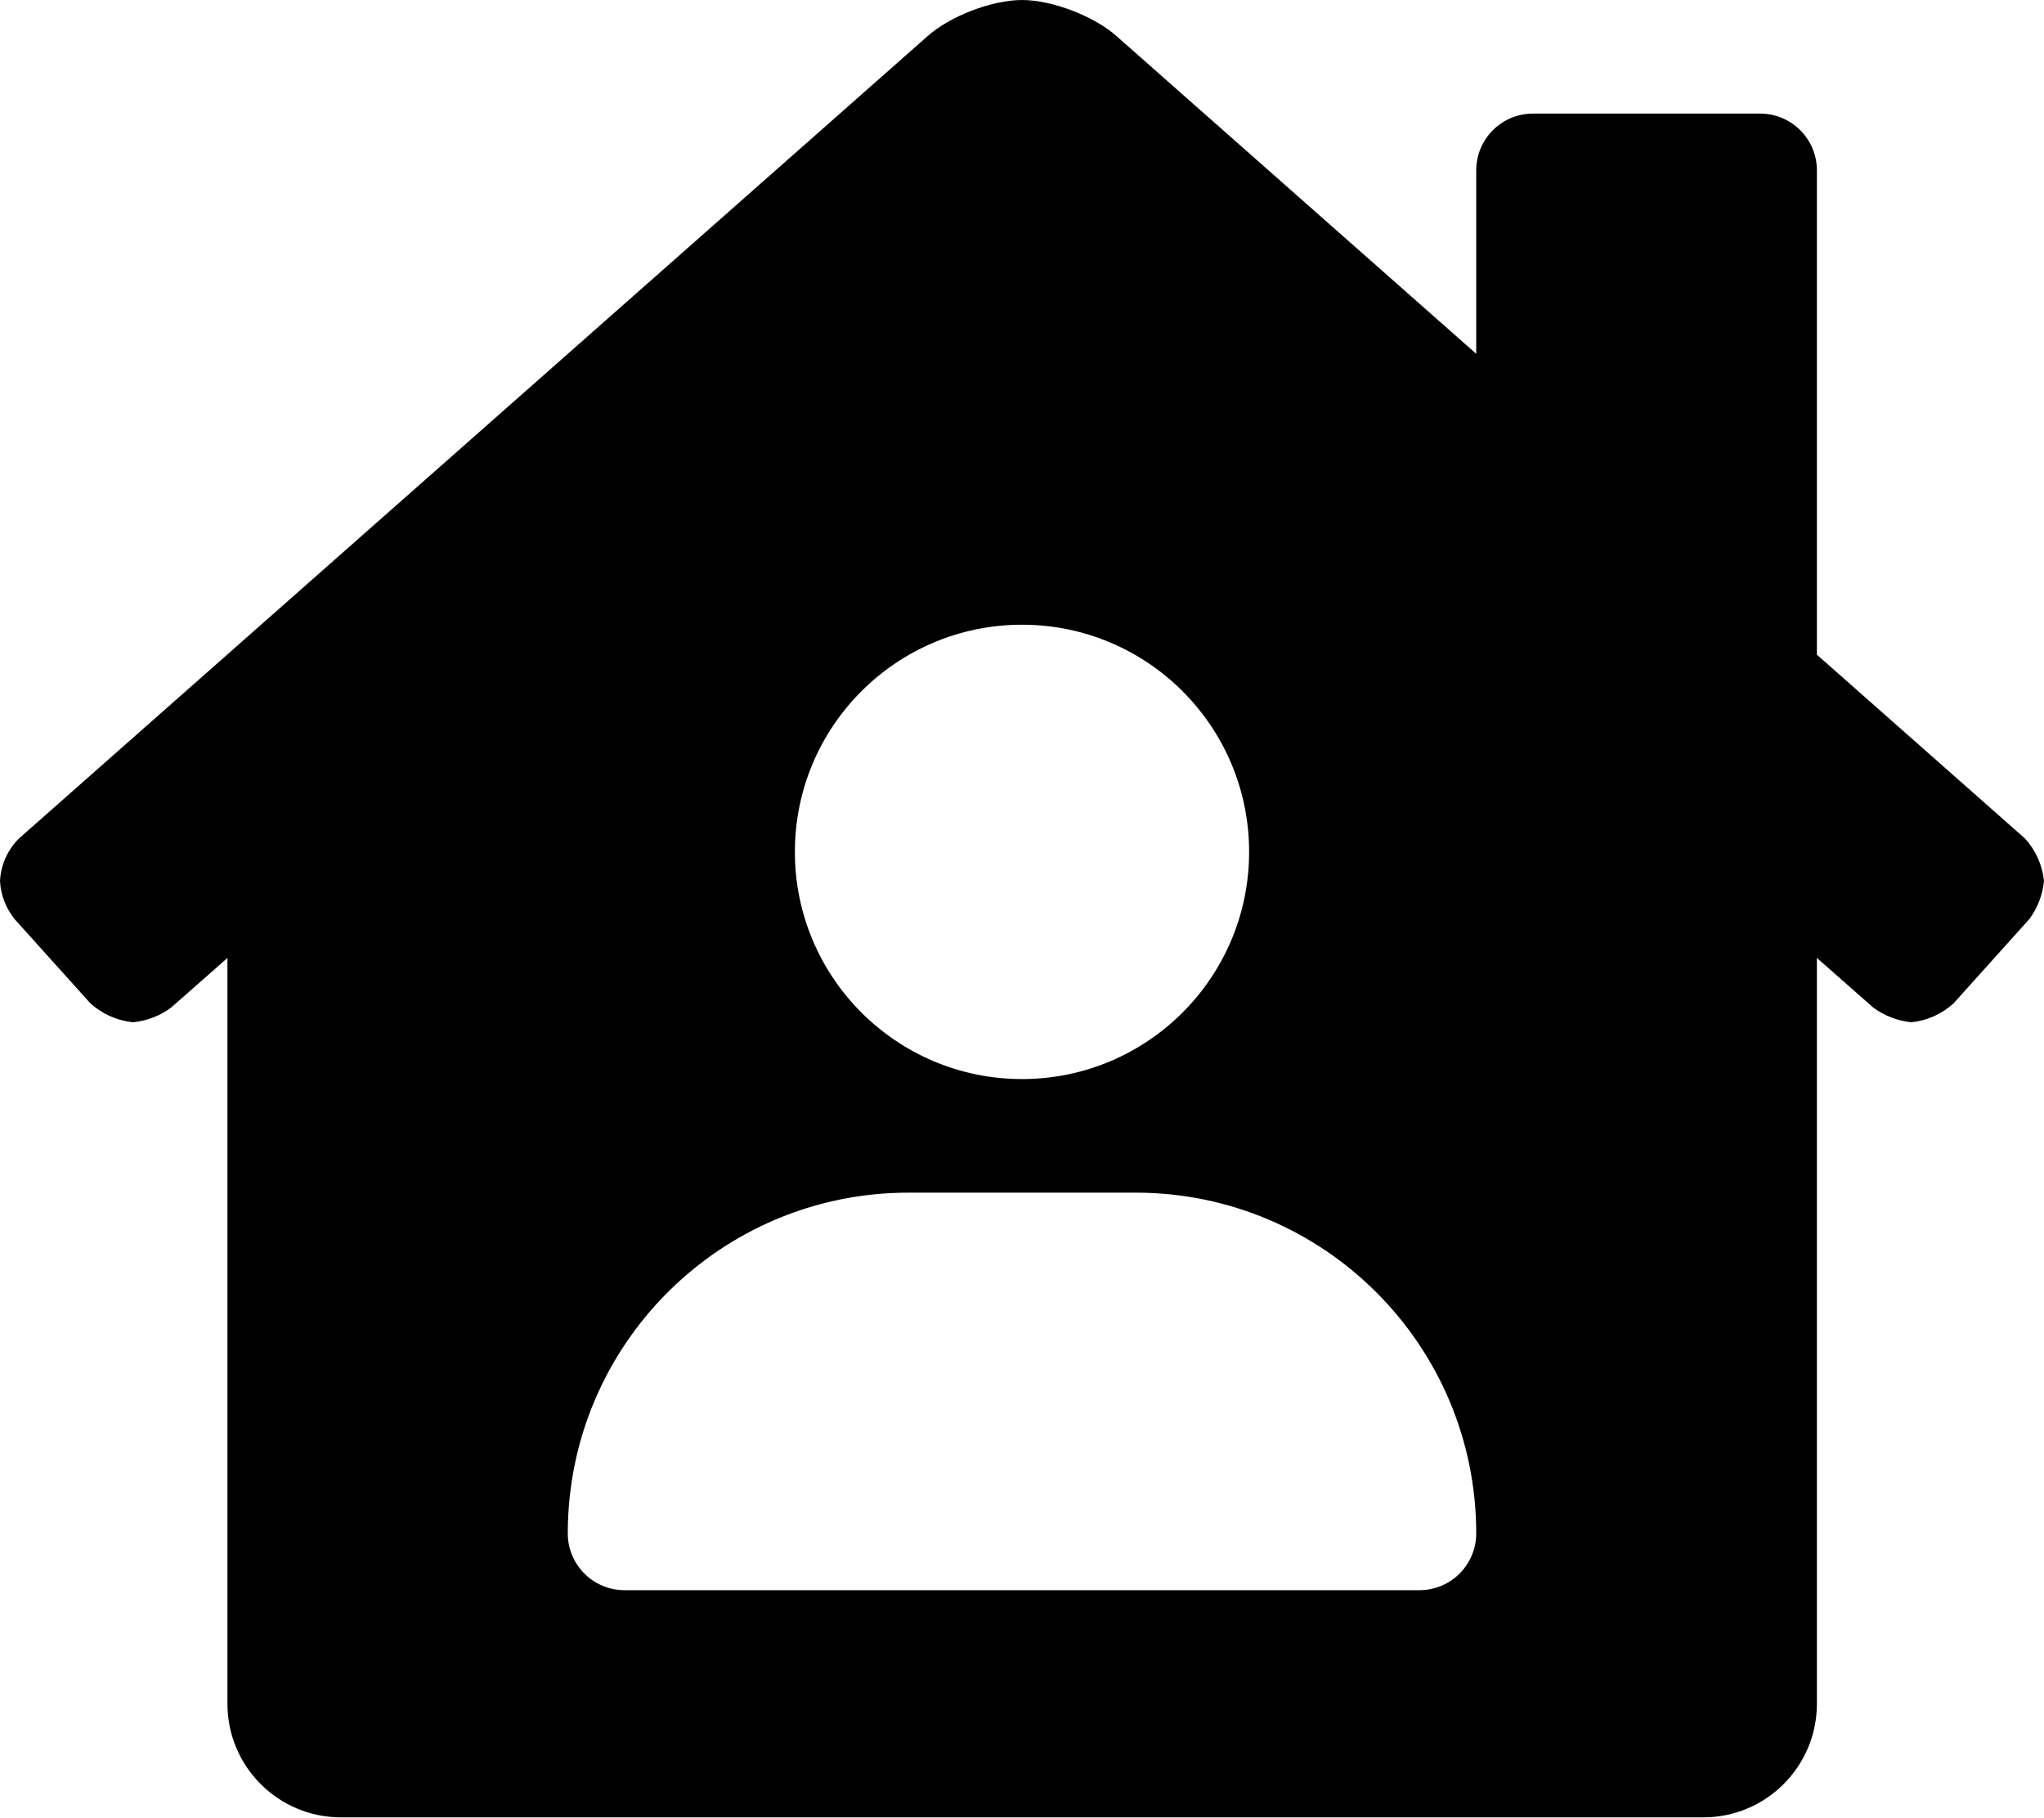
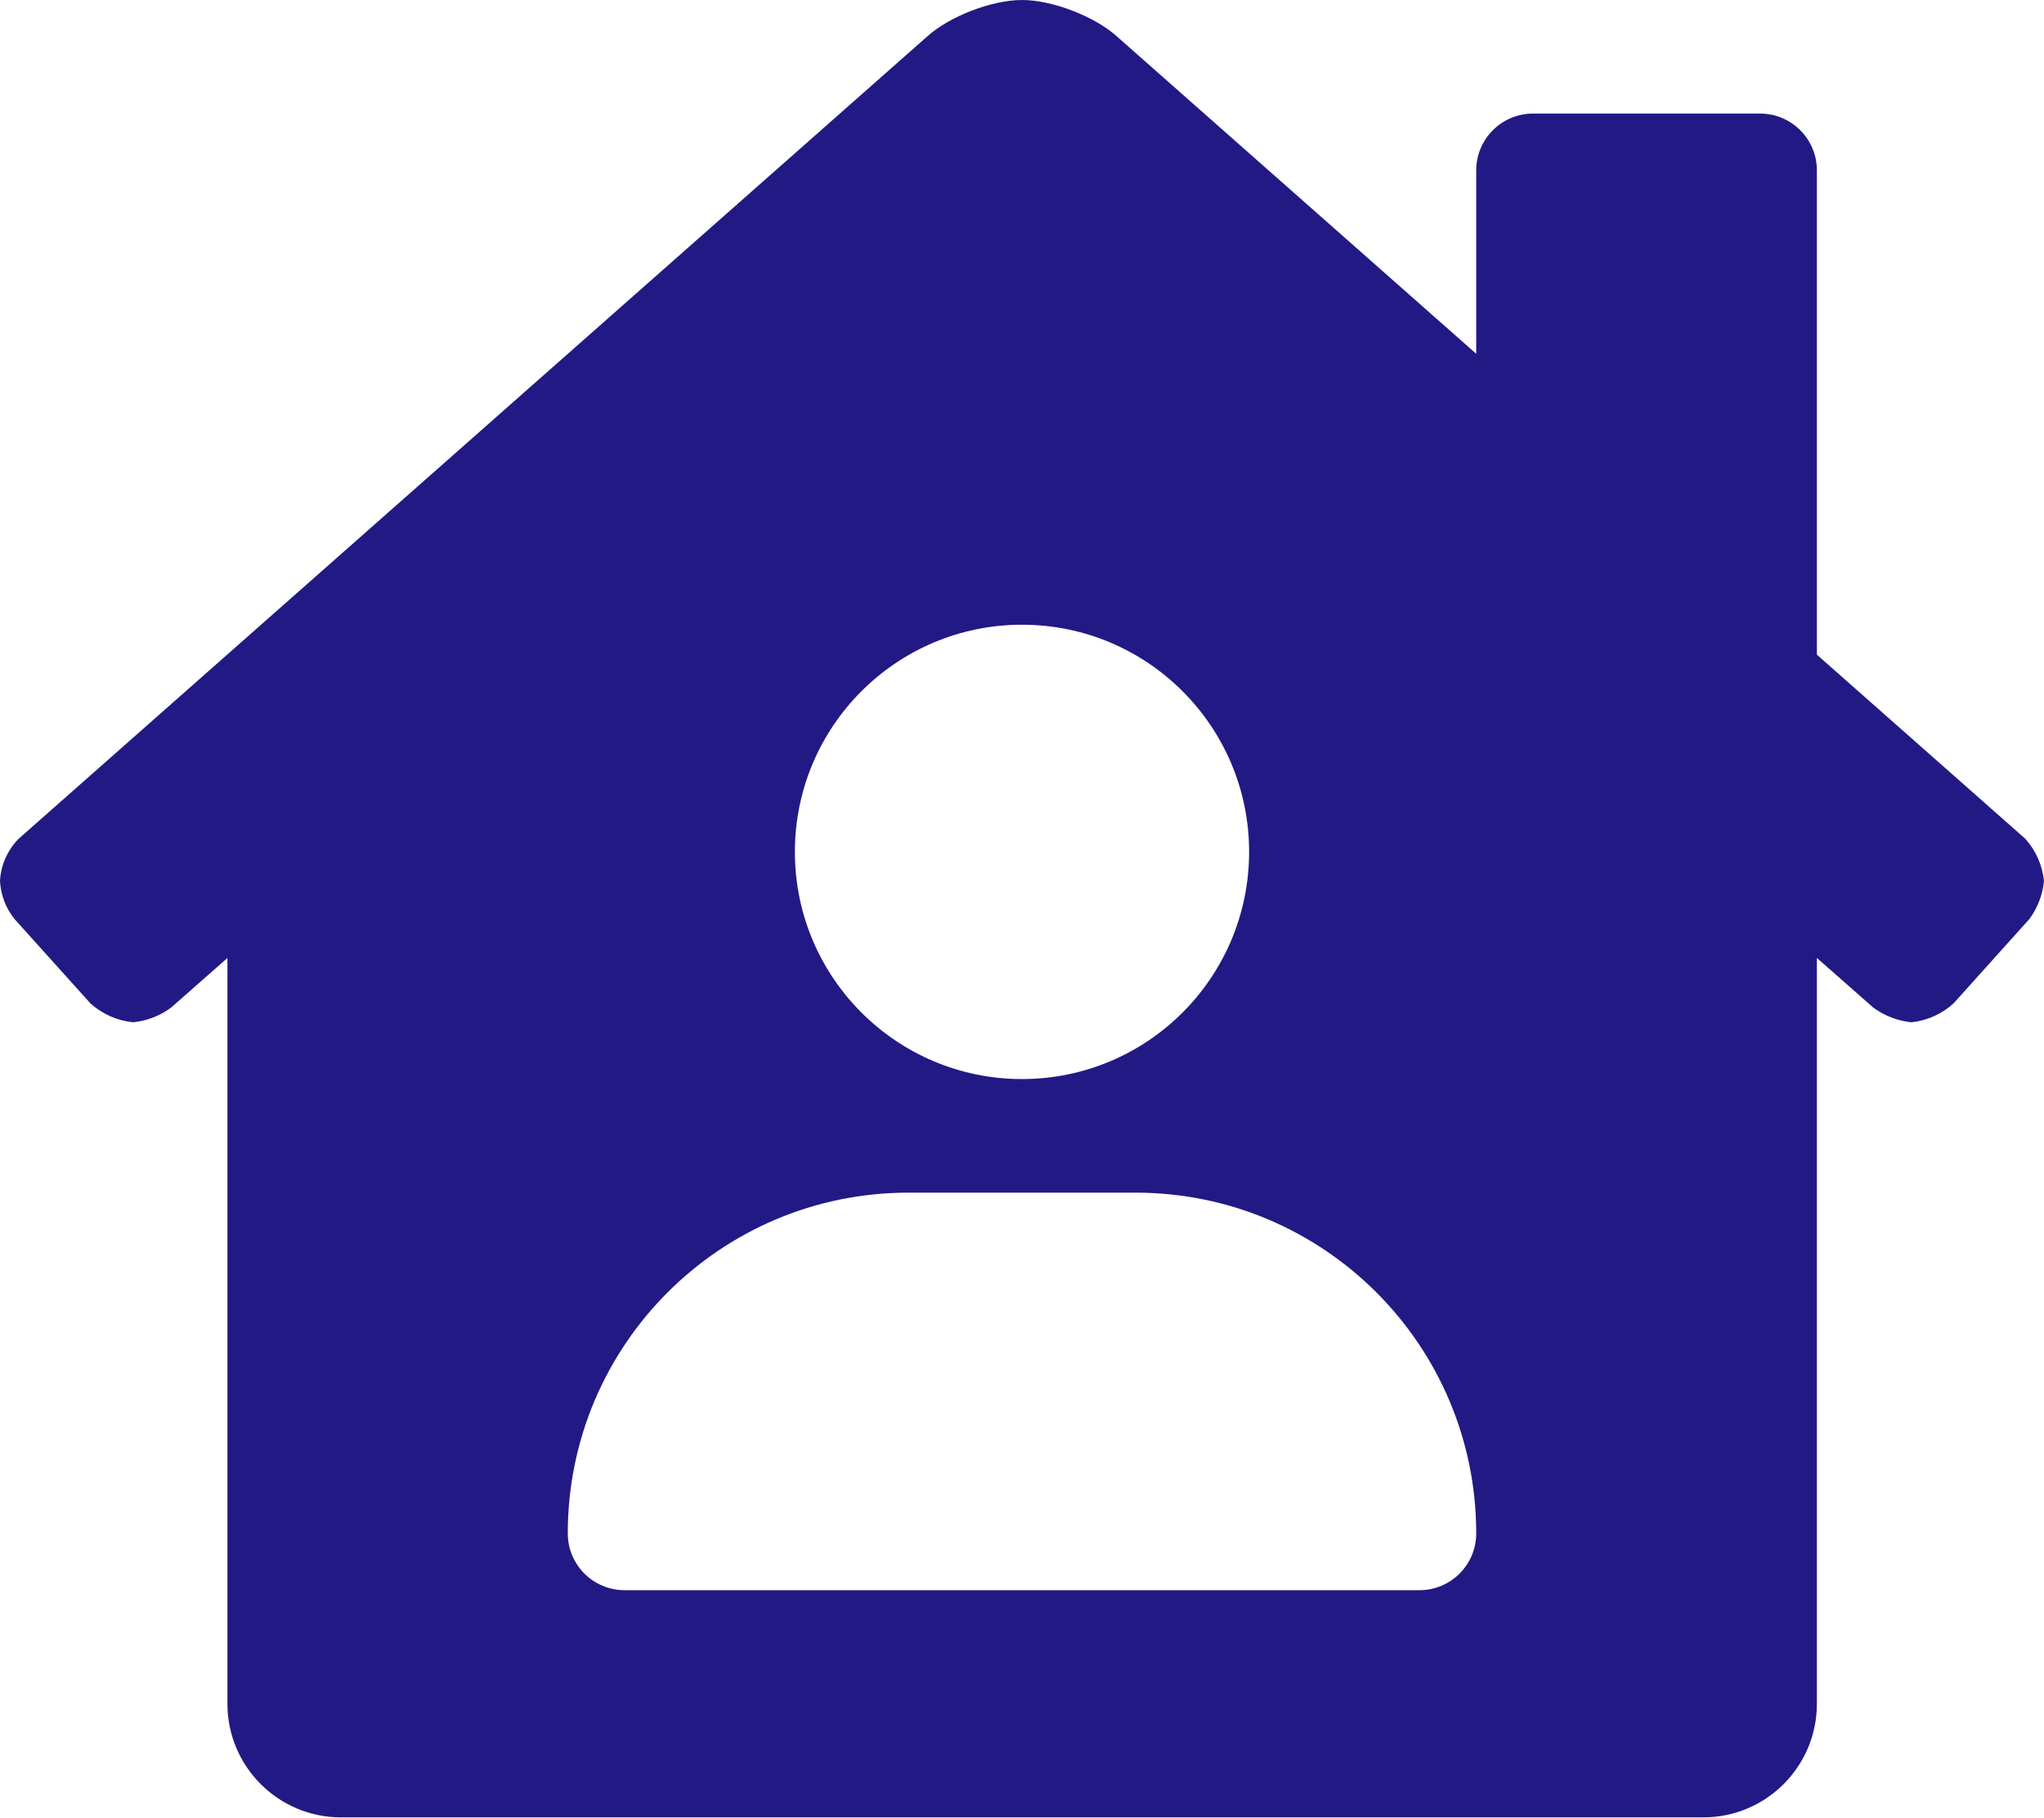
<svg xmlns="http://www.w3.org/2000/svg" aria-hidden="true" focusable="false" data-prefix="fas" data-icon="house-user" class="svg-inline--fa fa-house-user fa-w-18" role="img" viewBox="0 0 576 512">
-   <path fill="currentColor" d="M570.69,236.27,512,184.44V48a16,16,0,0,0-16-16H432a16,16,0,0,0-16,16V99.67L314.78,10.3C308.5,4.61,296.53,0,288,0s-20.46,4.61-26.74,10.3l-256,226A18.27,18.27,0,0,0,0,248.2a18.64,18.64,0,0,0,4.09,10.71L25.5,282.7a21.14,21.14,0,0,0,12,5.3,21.67,21.67,0,0,0,10.69-4.11l15.9-14V480a32,32,0,0,0,32,32H480a32,32,0,0,0,32-32V269.88l15.91,14A21.94,21.94,0,0,0,538.63,288a20.89,20.89,0,0,0,11.87-5.31l21.41-23.81A21.64,21.64,0,0,0,576,248.19,21,21,0,0,0,570.69,236.27ZM288,176a64,64,0,1,1-64,64A64,64,0,0,1,288,176ZM400,448H176a16,16,0,0,1-16-16,96,96,0,0,1,96-96h64a96,96,0,0,1,96,96A16,16,0,0,1,400,448Z" />
+   <path fill="#221985" d="M570.69,236.27,512,184.44V48a16,16,0,0,0-16-16H432a16,16,0,0,0-16,16V99.67L314.78,10.3C308.5,4.61,296.53,0,288,0s-20.46,4.61-26.74,10.3l-256,226A18.27,18.27,0,0,0,0,248.2a18.64,18.64,0,0,0,4.09,10.71L25.5,282.7a21.14,21.14,0,0,0,12,5.3,21.67,21.67,0,0,0,10.69-4.11l15.9-14V480a32,32,0,0,0,32,32H480a32,32,0,0,0,32-32V269.88l15.91,14A21.94,21.94,0,0,0,538.63,288a20.89,20.89,0,0,0,11.87-5.31l21.41-23.81A21.64,21.64,0,0,0,576,248.19,21,21,0,0,0,570.69,236.27ZM288,176a64,64,0,1,1-64,64A64,64,0,0,1,288,176ZM400,448H176a16,16,0,0,1-16-16,96,96,0,0,1,96-96h64a96,96,0,0,1,96,96A16,16,0,0,1,400,448Z" />
</svg>
